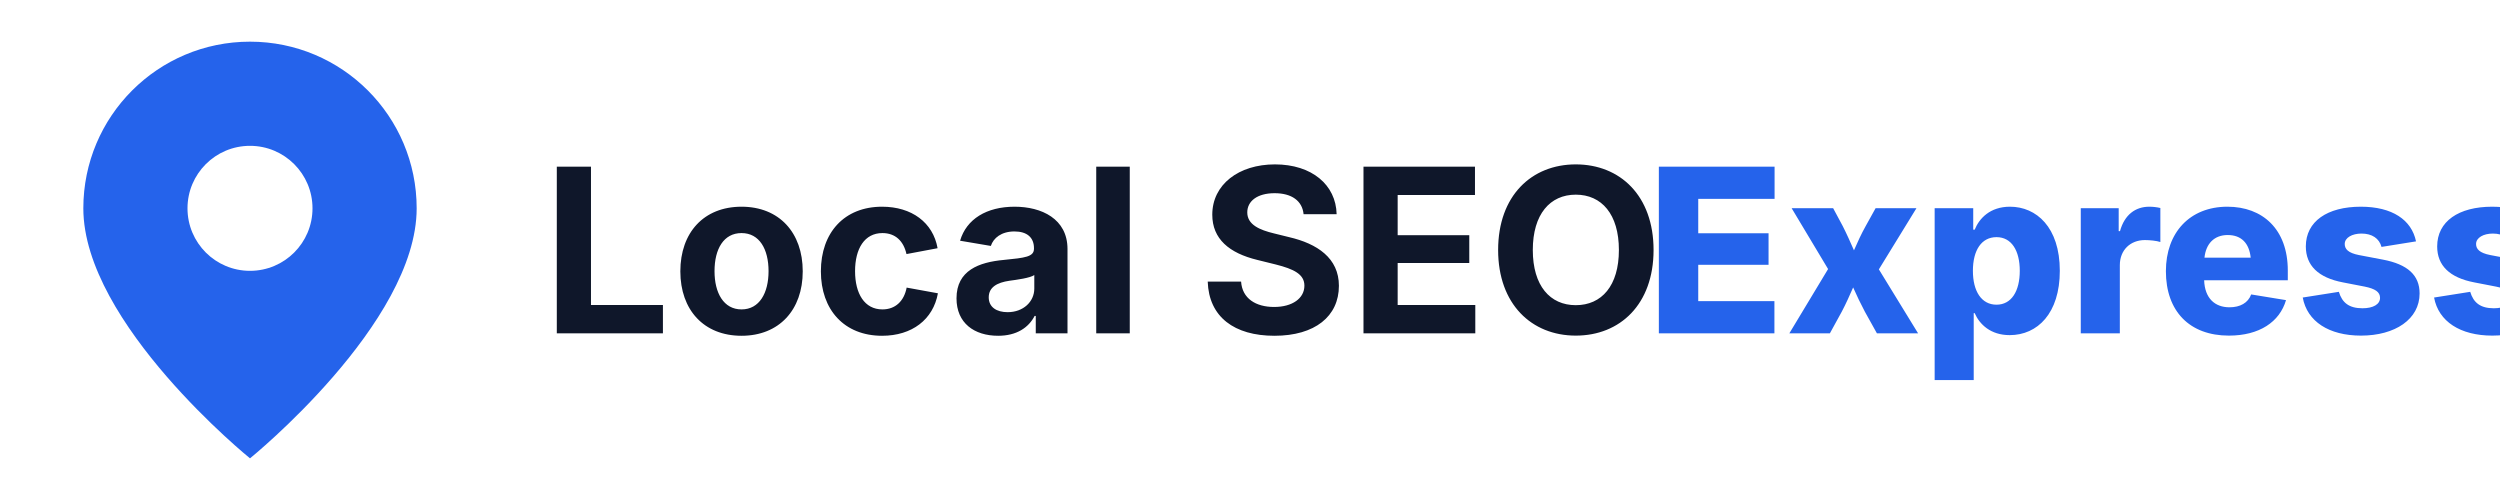
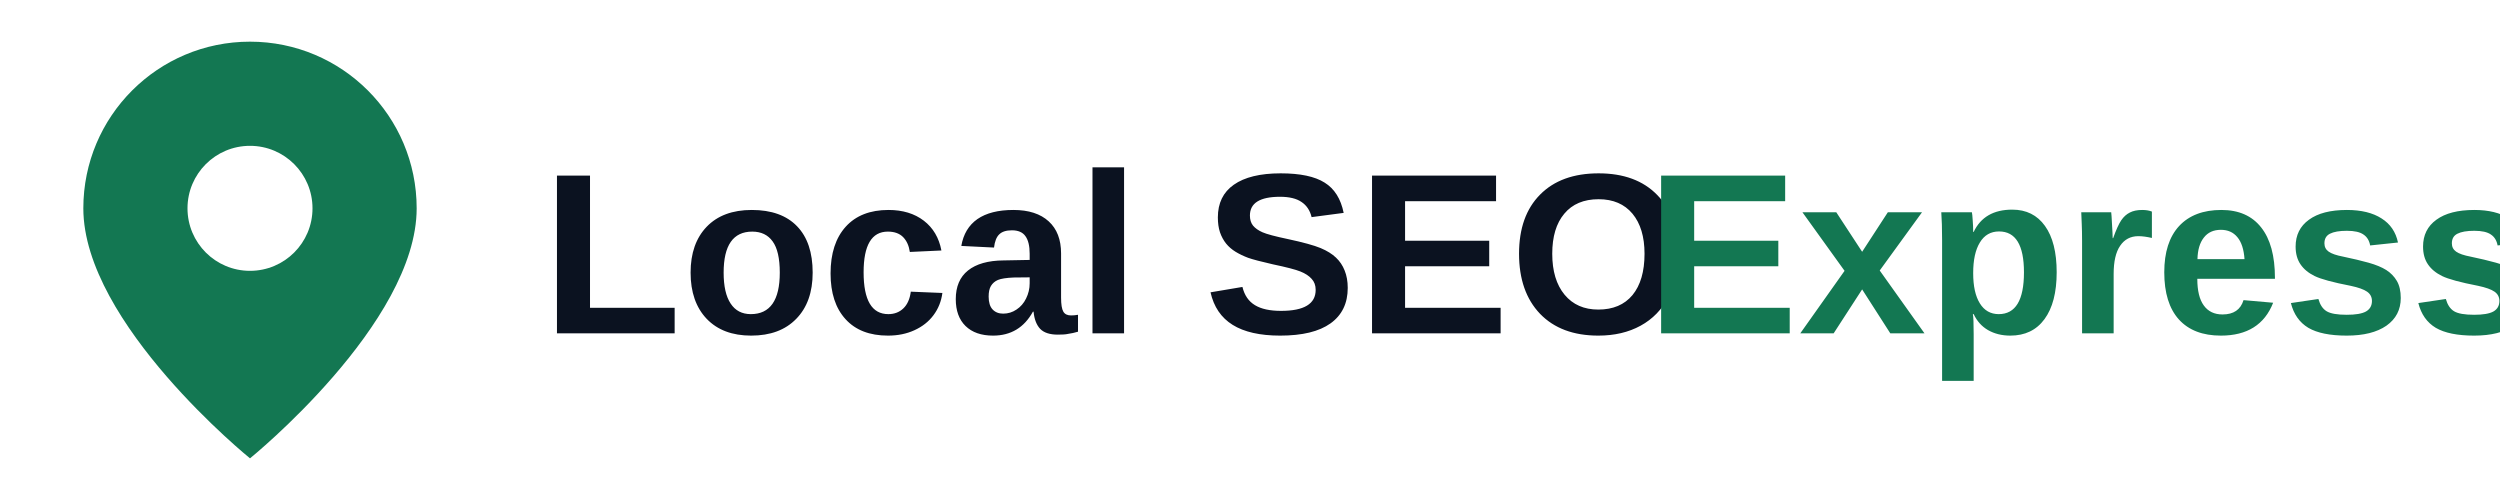
<svg xmlns="http://www.w3.org/2000/svg" viewBox="0 0 240 48" role="img" aria-label="Local SEO Express">
-   <path fill="#2563eb" d="M24 4C15.16 4 8 11.16 8 20c0 11.05 16 24 16 24s16-12.95 16-24C40 11.16 32.84 4 24 4zm0 10a6 6 0 110 12 6 6 0 010-12z" />
-   <text x="52" y="32" font-family="Inter, Arial, sans-serif" font-size="22" font-weight="700" fill="#0f172a">Local SEO </text>
-   <text x="158" y="32" font-family="Inter, Arial, sans-serif" font-size="22" font-weight="800" fill="#2563eb">Express</text>
+   <path fill="#137752" d="M24 4C15.16 4 8 11.16 8 20c0 11.05 16 24 16 24s16-12.95 16-24C40 11.16 32.84 4 24 4zm0 10a6 6 0 110 12 6 6 0 010-12z" />
+   <text x="52" y="32" font-family="Outfit, Arial, sans-serif" font-size="22" font-weight="700" fill="#0b1220">Local SEO </text>
+   <text x="158" y="32" font-family="Outfit, Arial, sans-serif" font-size="22" font-weight="800" fill="#137752">Express</text>
</svg>
